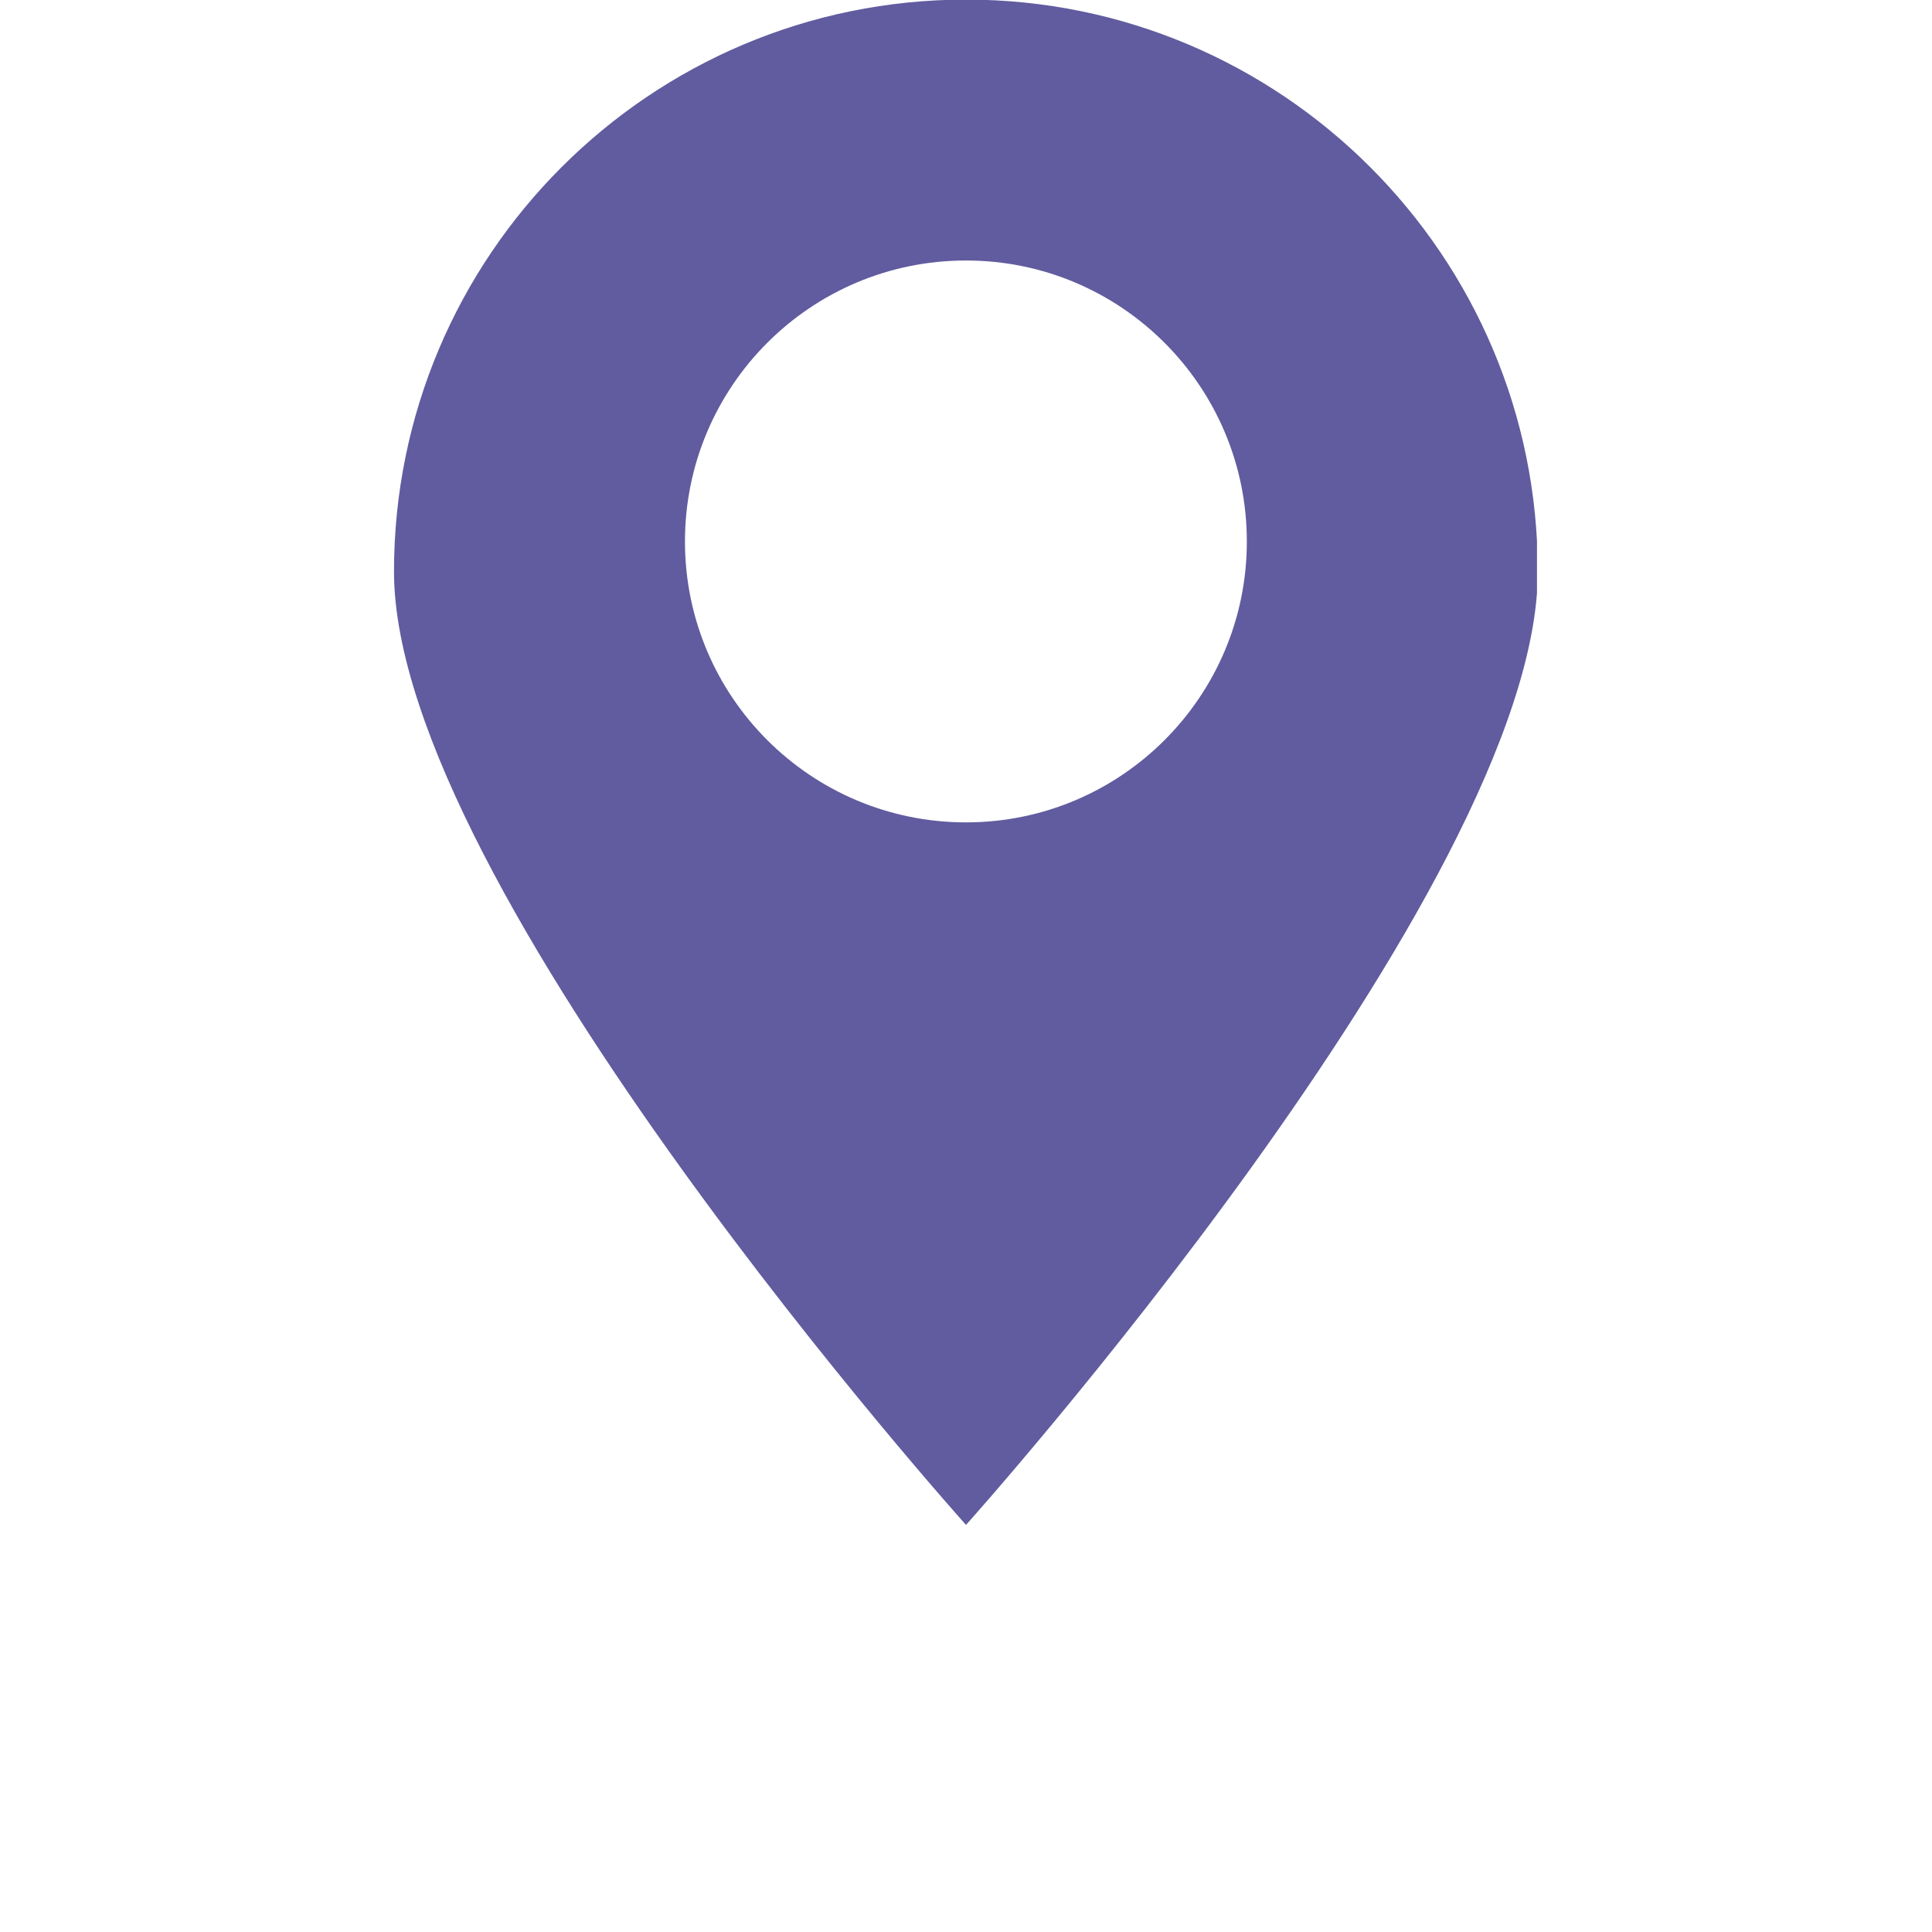
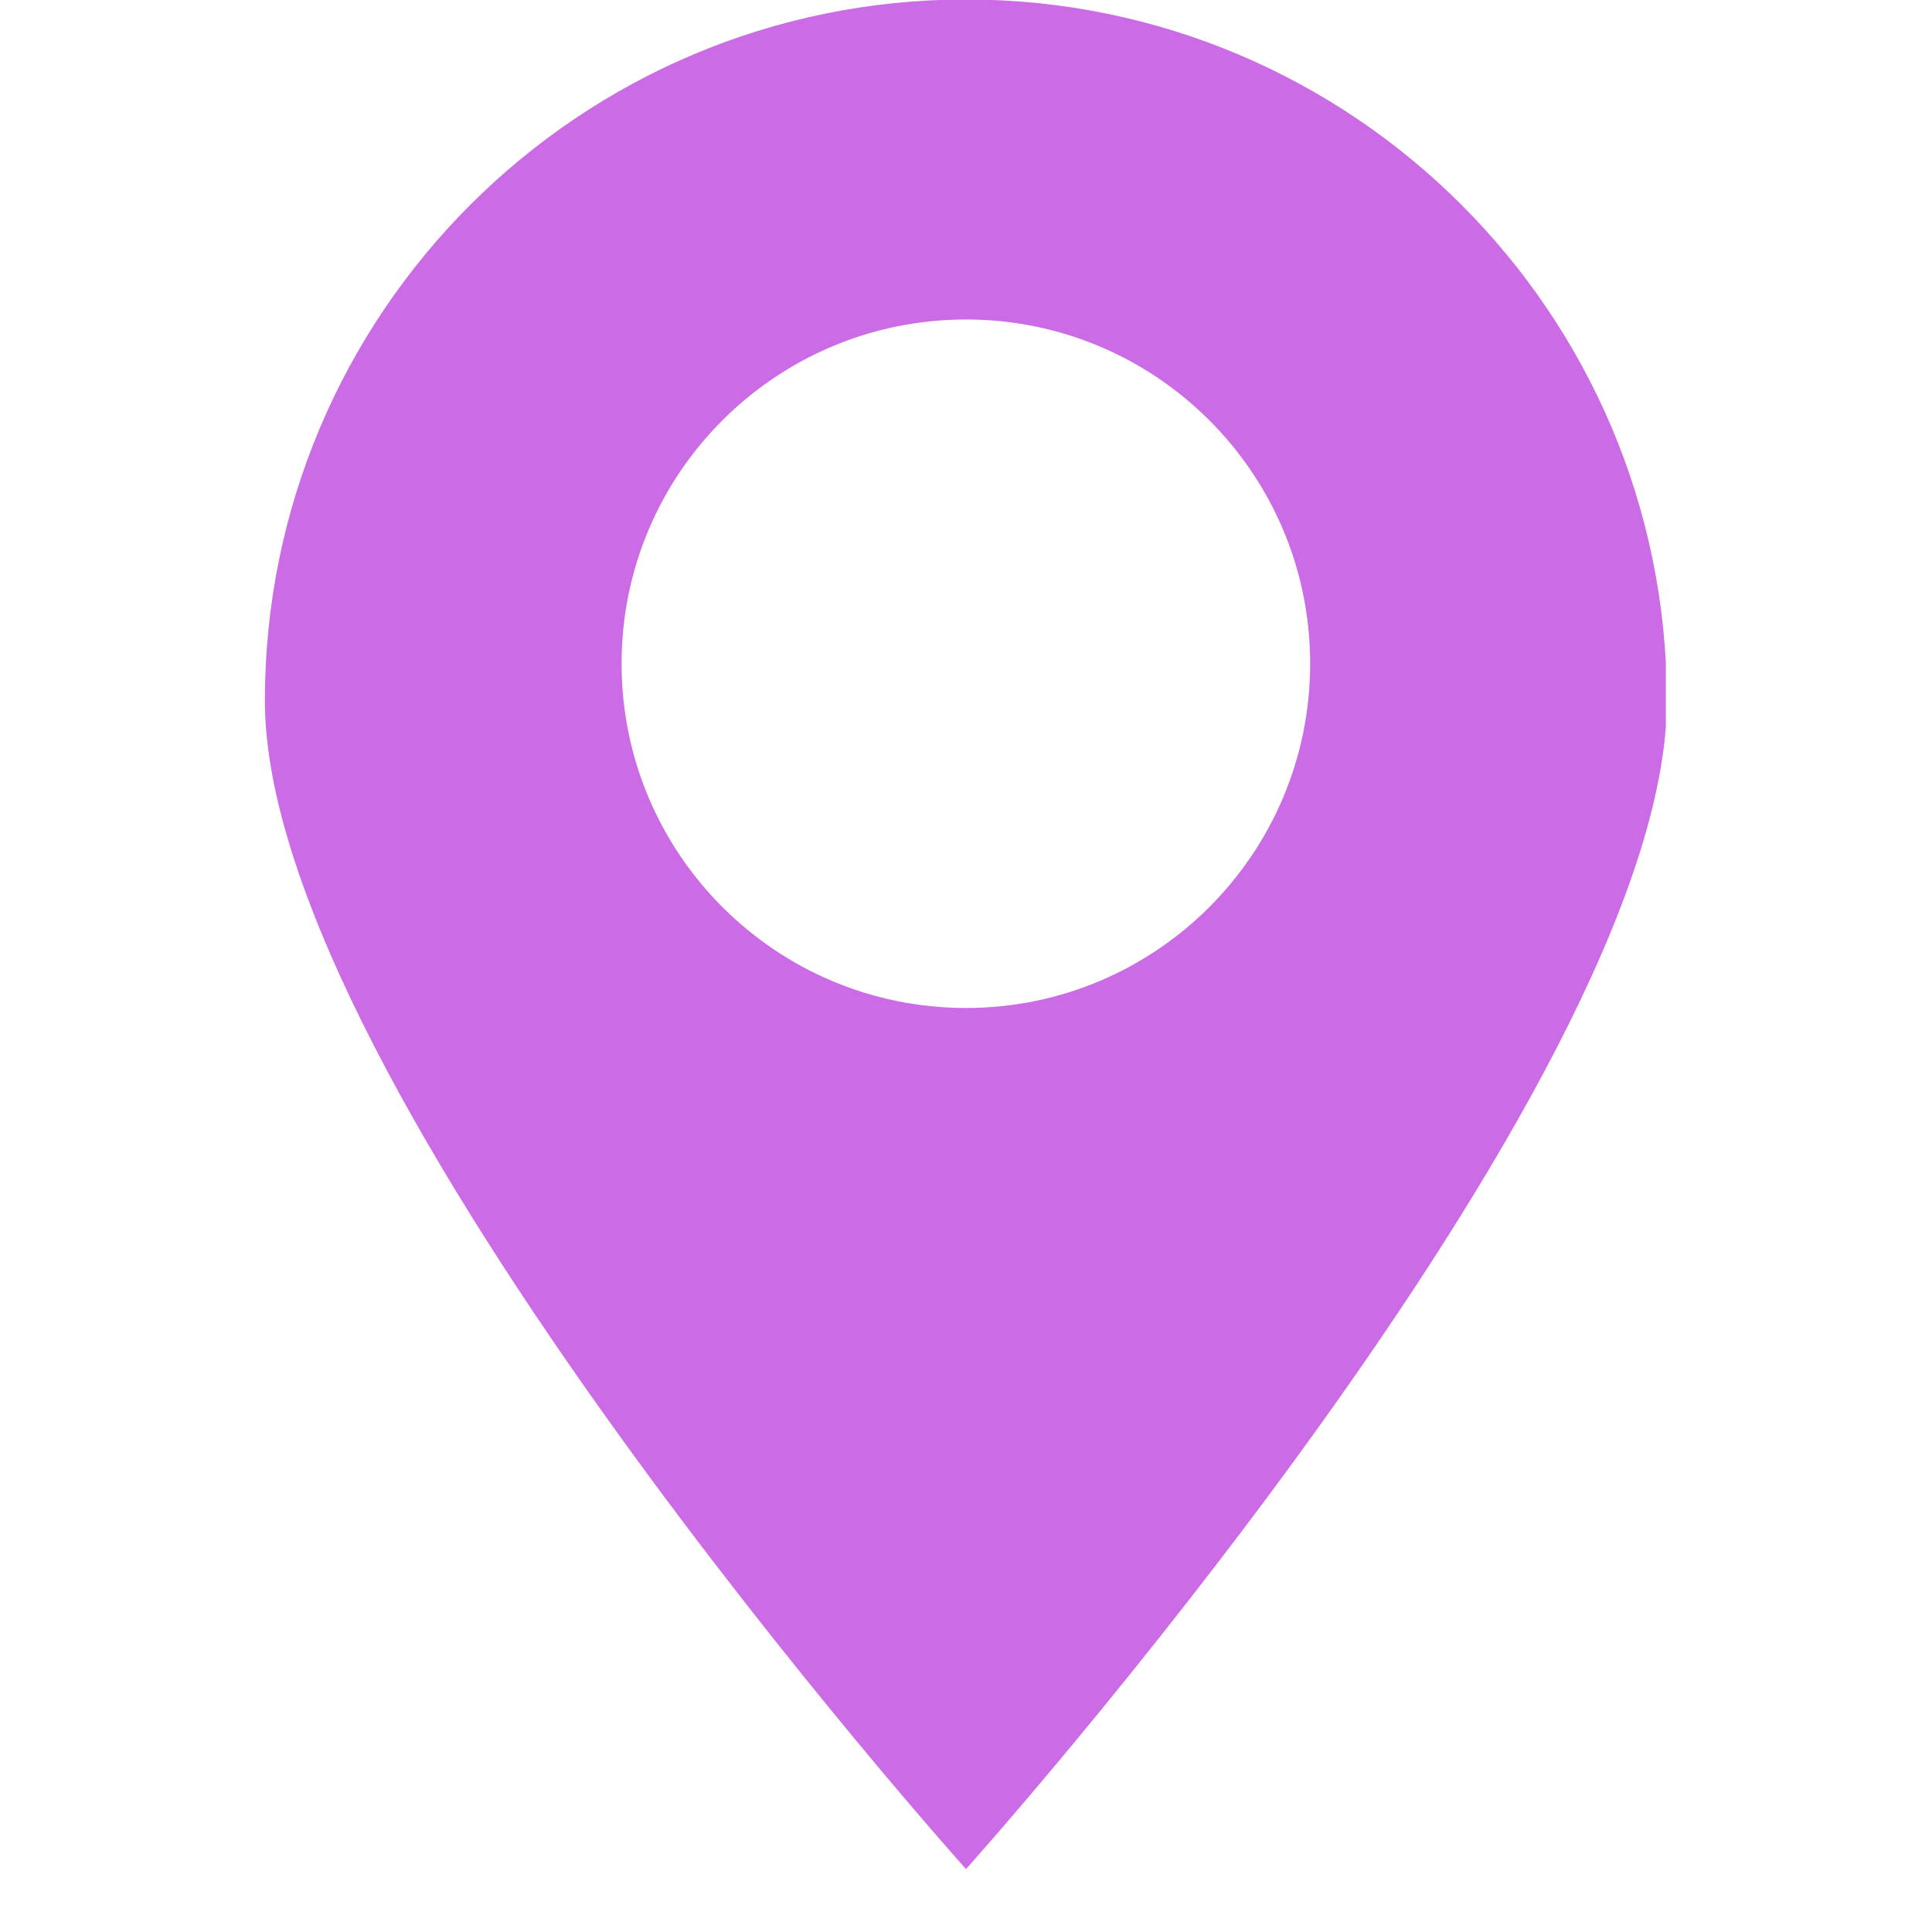
- <svg xmlns="http://www.w3.org/2000/svg" width="40" zoomAndPan="magnify" viewBox="0 0 30 37.92" height="40" preserveAspectRatio="xMidYMid meet" version="1.0">
+ <svg xmlns="http://www.w3.org/2000/svg" width="40" zoomAndPan="magnify" viewBox="0 0 30 30" height="40" preserveAspectRatio="xMidYMid meet" version="1.0">
  <defs>
-     <clipPath id="42f7e414d6">
-       <path d="M 3.754 0 L 26.207 0 L 26.207 29.938 L 3.754 29.938 Z M 3.754 0 " clip-rule="nonzero" />
+     <clipPath id="6ba1059f78">
+       <path d="M 4.094 0 L 25.867 0 L 25.867 29.031 L 4.094 29.031 Z M 4.094 0 " clip-rule="nonzero" />
    </clipPath>
  </defs>
-   <g clip-path="url(#42f7e414d6)">
-     <path fill="#615c9f" d="M 15 16.141 C 11.953 16.141 9.484 13.672 9.484 10.629 C 9.484 7.582 11.953 5.113 15 5.113 C 18.043 5.113 20.512 7.582 20.512 10.629 C 20.512 13.672 18.043 16.141 15 16.141 Z M 15 -0.008 C 8.801 -0.008 3.773 5.02 3.773 11.219 C 3.773 17.418 15 29.93 15 29.93 C 15 29.93 26.223 17.418 26.223 11.219 C 26.223 5.02 21.195 -0.008 15 -0.008 " fill-opacity="1" fill-rule="nonzero" />
+   <g clip-path="url(#6ba1059f78)">
+     <path fill="#cb6ce6" d="M 15 15.652 C 12.047 15.652 9.652 13.258 9.652 10.305 C 9.652 7.352 12.047 4.961 15 4.961 C 17.949 4.961 20.344 7.352 20.344 10.305 C 20.344 13.258 17.949 15.652 15 15.652 Z M 15 -0.008 C 8.988 -0.008 4.113 4.867 4.113 10.879 C 4.113 16.895 15 29.023 15 29.023 C 15 29.023 25.883 16.895 25.883 10.879 C 25.883 4.867 21.008 -0.008 15 -0.008 " fill-opacity="1" fill-rule="nonzero" />
  </g>
</svg>
